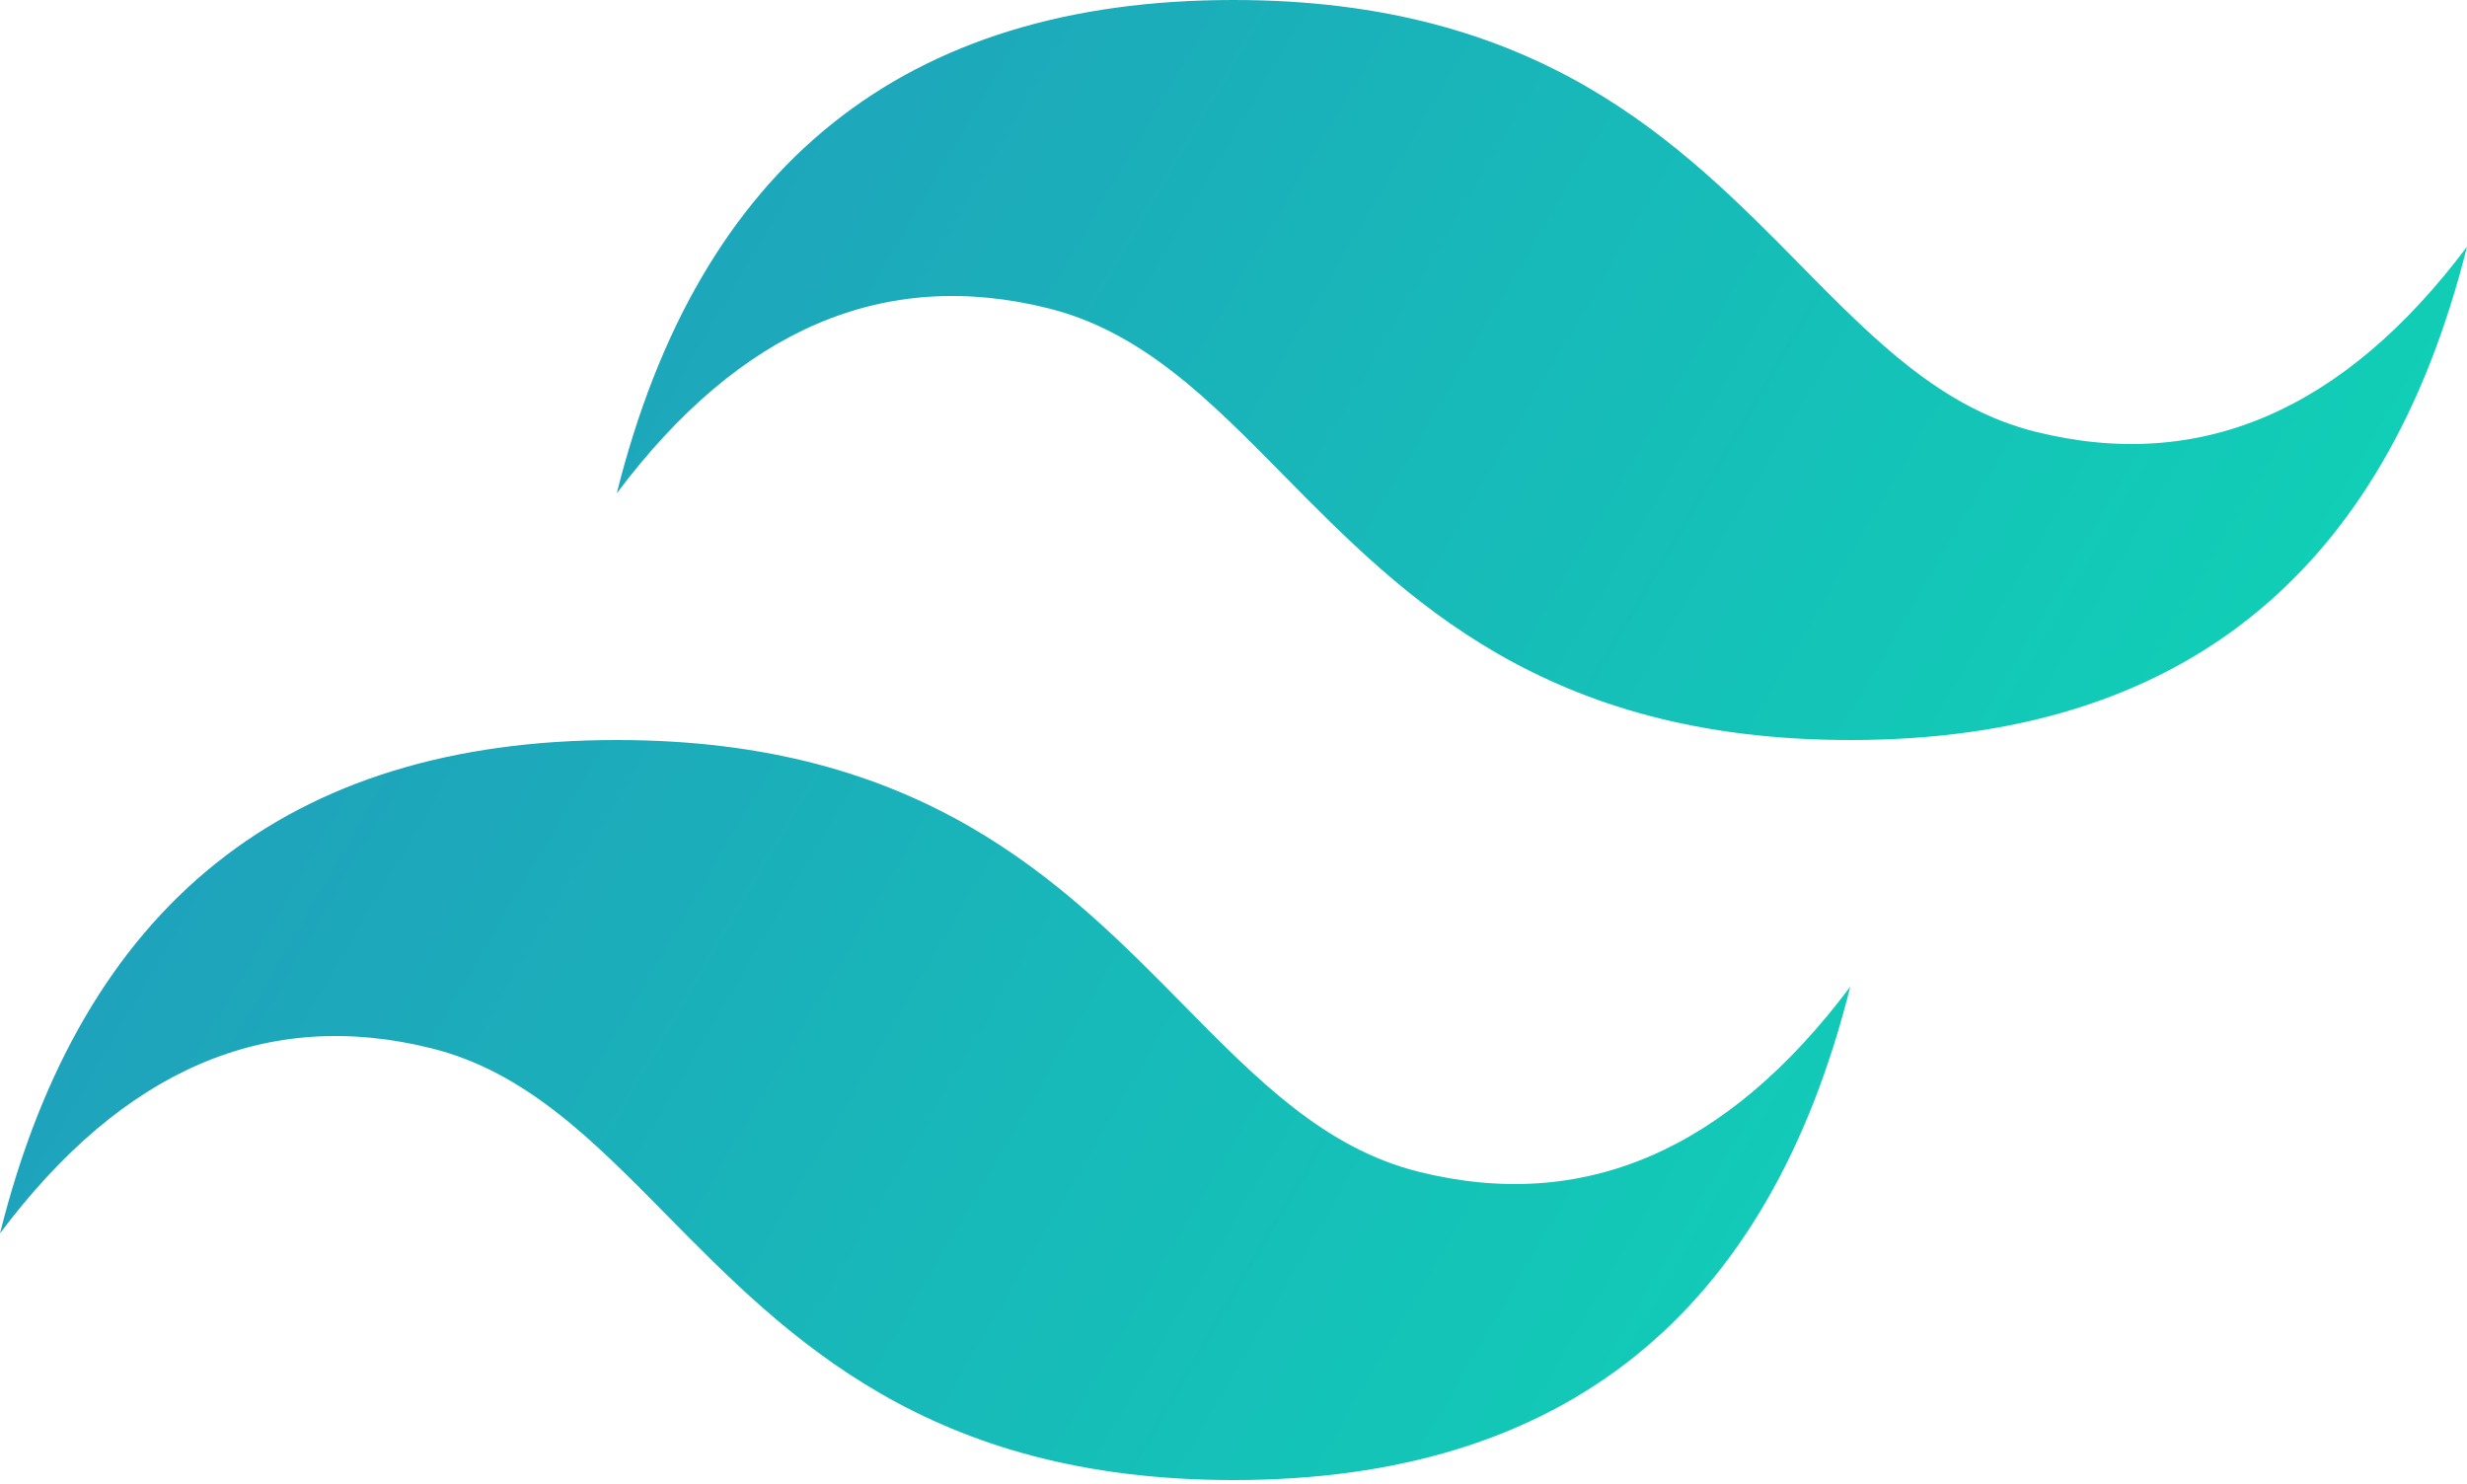
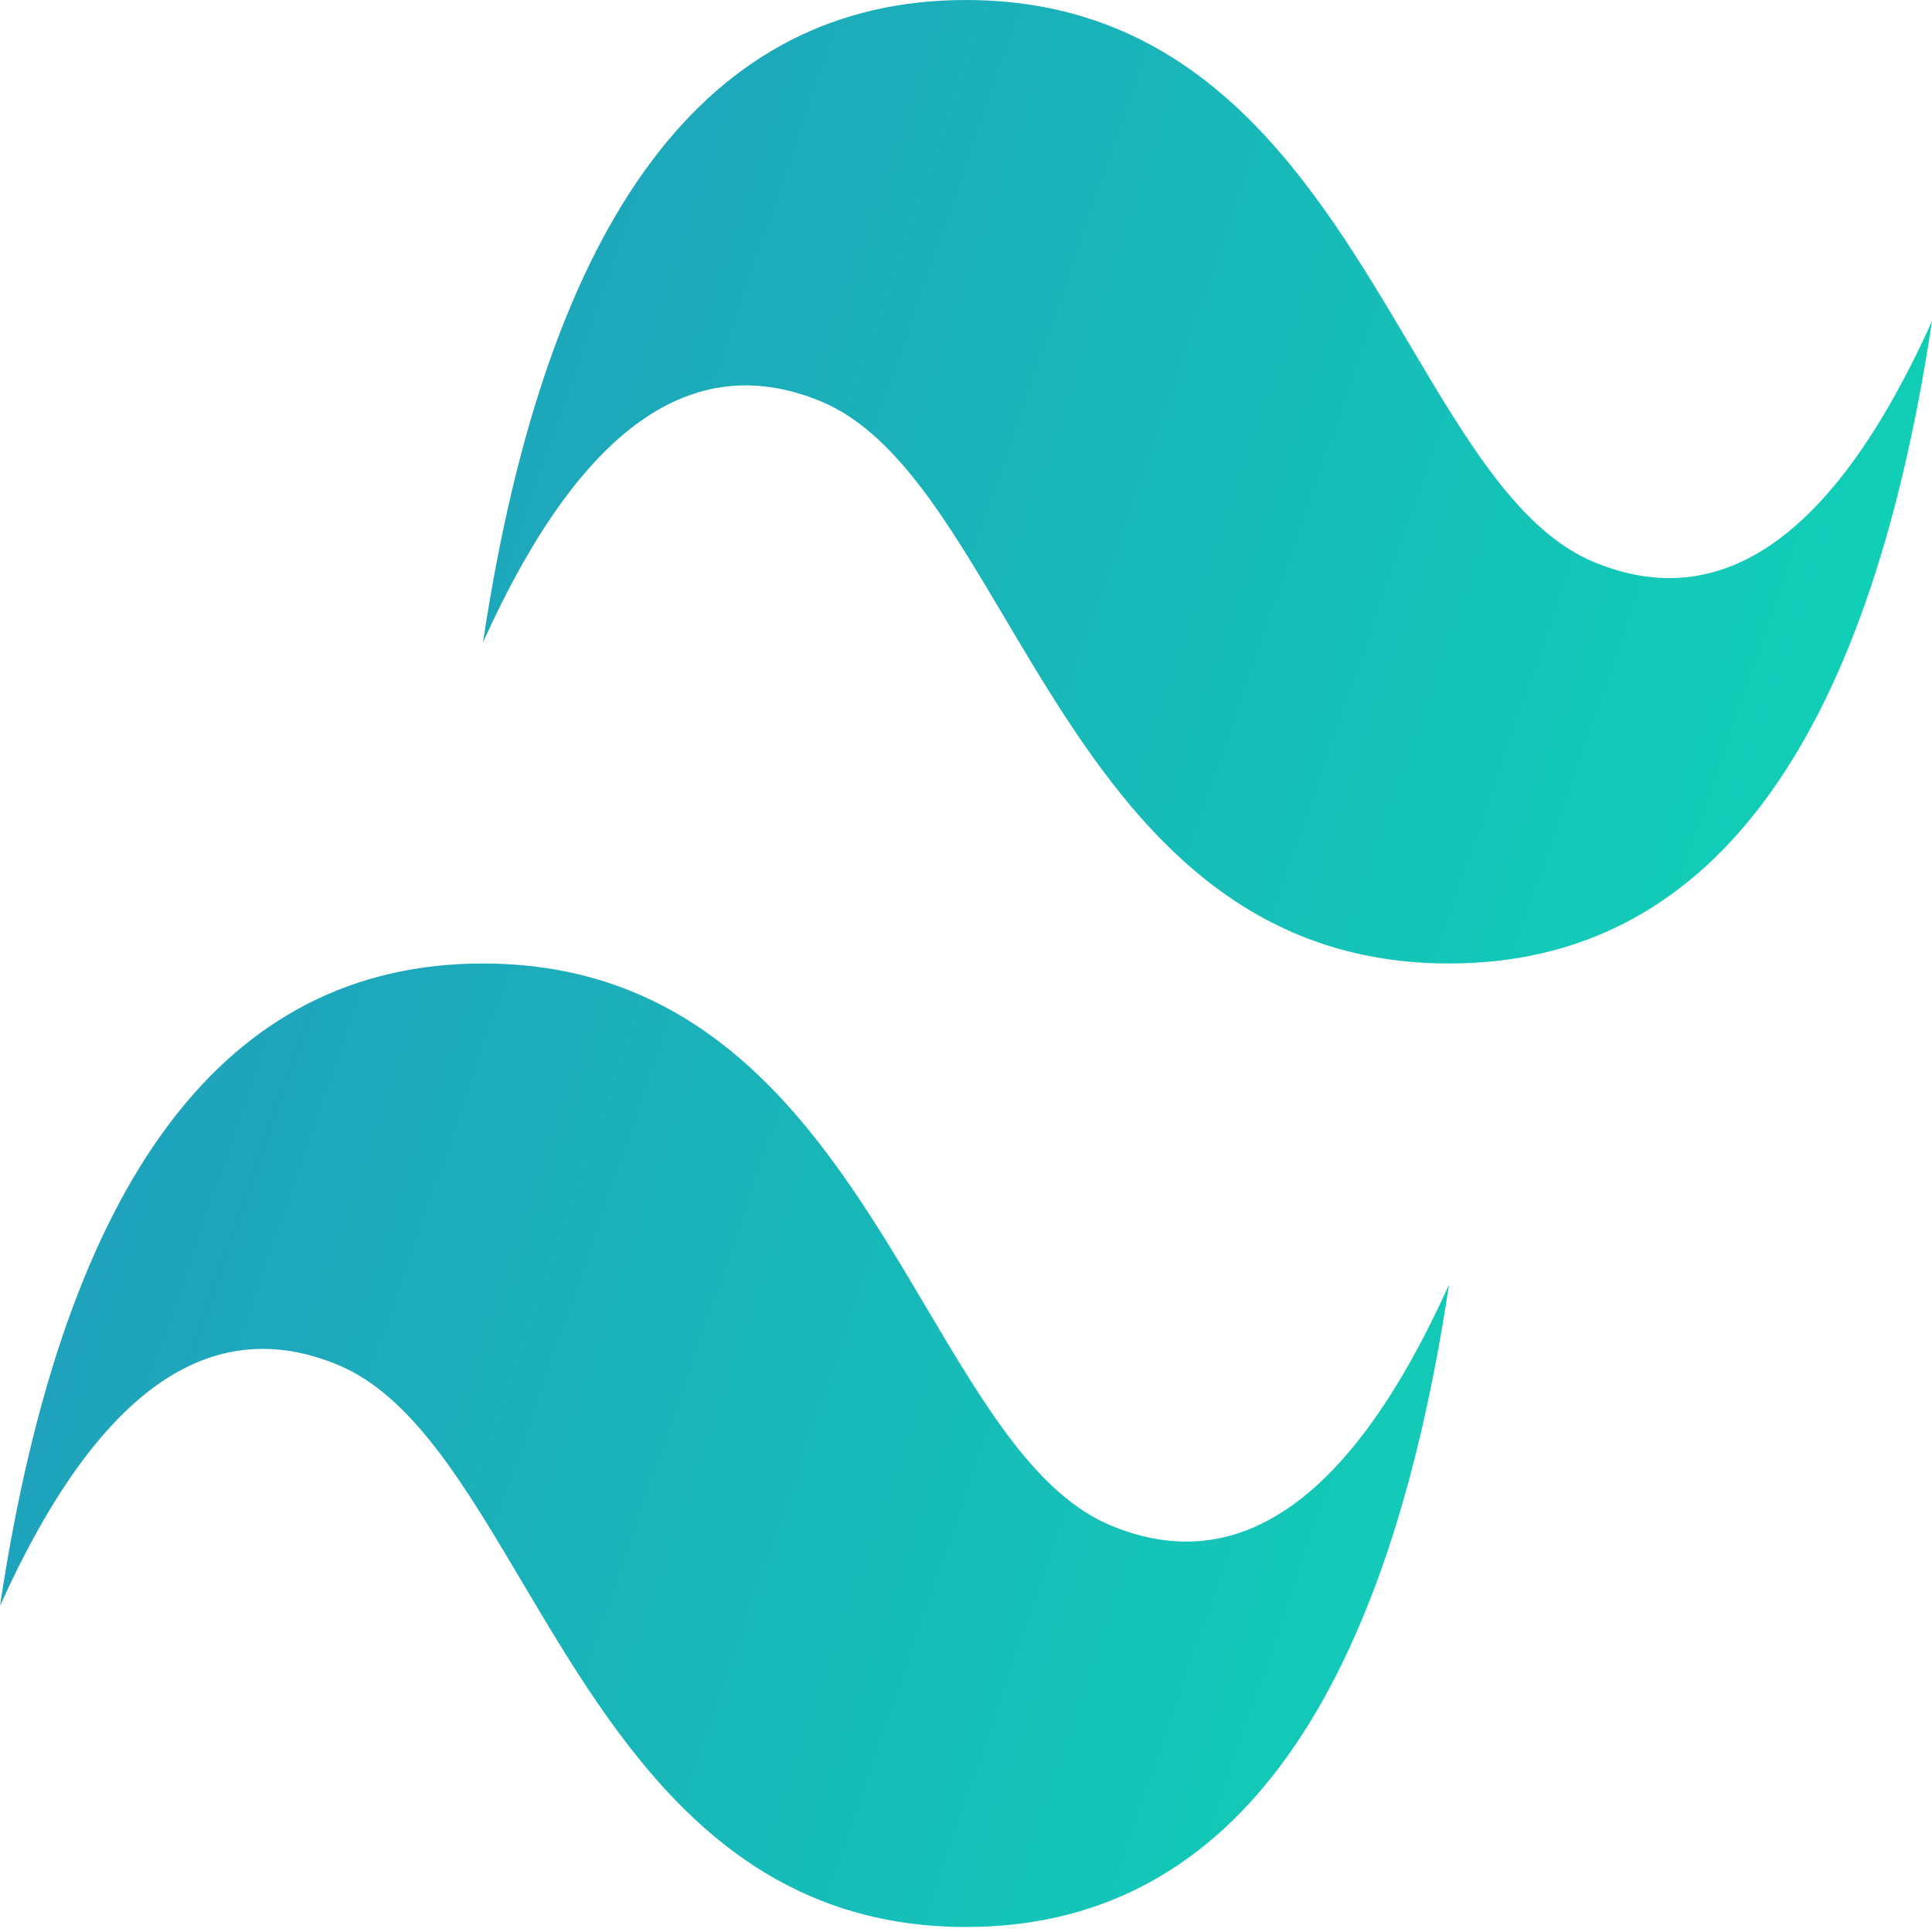
- <svg xmlns="http://www.w3.org/2000/svg" viewBox="0 0 256 154" width="256" height="154" preserveAspectRatio="xMidYMid">
+ <svg xmlns="http://www.w3.org/2000/svg" width="250px" height="250px" viewBox="0 0 250 250" version="1.1">
  <defs>
-     <linearGradient x1="-2.778%" y1="32%" x2="100%" y2="67.556%" id="gradient">
-       <stop stop-color="#2298BD" offset="0%" />
-       <stop stop-color="#0ED7B5" offset="100%" />
+     <linearGradient id="linear0" gradientUnits="userSpaceOnUse" x1="-0.028" y1="0.32" x2="1" y2="0.676" gradientTransform="matrix(250,0,0,249.3516,0,0)">
+       <stop offset="0" style="stop-color:rgb(13.333%,59.608%,74.118%);stop-opacity:1;" />
+       <stop offset="1" style="stop-color:rgb(5.49%,84.314%,70.98%);stop-opacity:1;" />
    </linearGradient>
  </defs>
-   <path d="M128 0C93.867 0 72.533 17.067 64 51.2 76.8 34.133 91.733 27.733 108.8 32c9.737 2.434 16.697 9.499 24.401 17.318C145.751 62.057 160.275 76.8 192 76.8c34.133 0 55.467-17.067 64-51.2-12.8 17.067-27.733 23.467-44.8 19.2-9.737-2.434-16.697-9.499-24.401-17.318C174.249 14.743 159.725 0 128 0ZM64 76.8C29.867 76.8 8.533 93.867 0 128c12.8-17.067 27.733-23.467 44.8-19.2 9.737 2.434 16.697 9.499 24.401 17.318C81.751 138.857 96.275 153.6 128 153.6c34.133 0 55.467-17.067 64-51.2-12.8 17.067-27.733 23.467-44.8 19.2-9.737-2.434-16.697-9.499-24.401-17.318C110.249 91.543 95.725 76.8 64 76.8Z" fill="url(#gradient)" />
+   <g id="surface1">
+     <path style=" stroke:none;fill-rule:nonzero;fill:url(#linear0);" d="M 125 0 C 91.668 0 70.832 27.707 62.5 83.117 C 75 55.41 89.582 45.02 106.25 51.949 C 115.758 55.898 122.555 67.367 130.078 80.062 C 142.336 100.742 156.52 124.676 187.5 124.676 C 220.832 124.676 241.668 96.969 250 41.559 C 237.5 69.266 222.918 79.652 206.25 72.727 C 196.742 68.777 189.945 57.309 182.422 44.613 C 170.164 23.934 155.98 0 125 0 Z M 62.5 124.676 C 29.168 124.676 8.332 152.383 0 207.793 C 12.5 180.086 27.082 169.695 43.75 176.625 C 53.258 180.574 60.055 192.043 67.578 204.738 C 79.836 225.418 94.02 249.352 125 249.352 C 158.332 249.352 179.168 221.645 187.5 166.234 C 175 193.941 160.418 204.328 143.75 197.402 C 134.242 193.453 127.445 181.98 119.922 169.289 C 107.664 148.609 93.48 124.676 62.5 124.676 Z M 62.5 124.676 " />
+   </g>
</svg>
